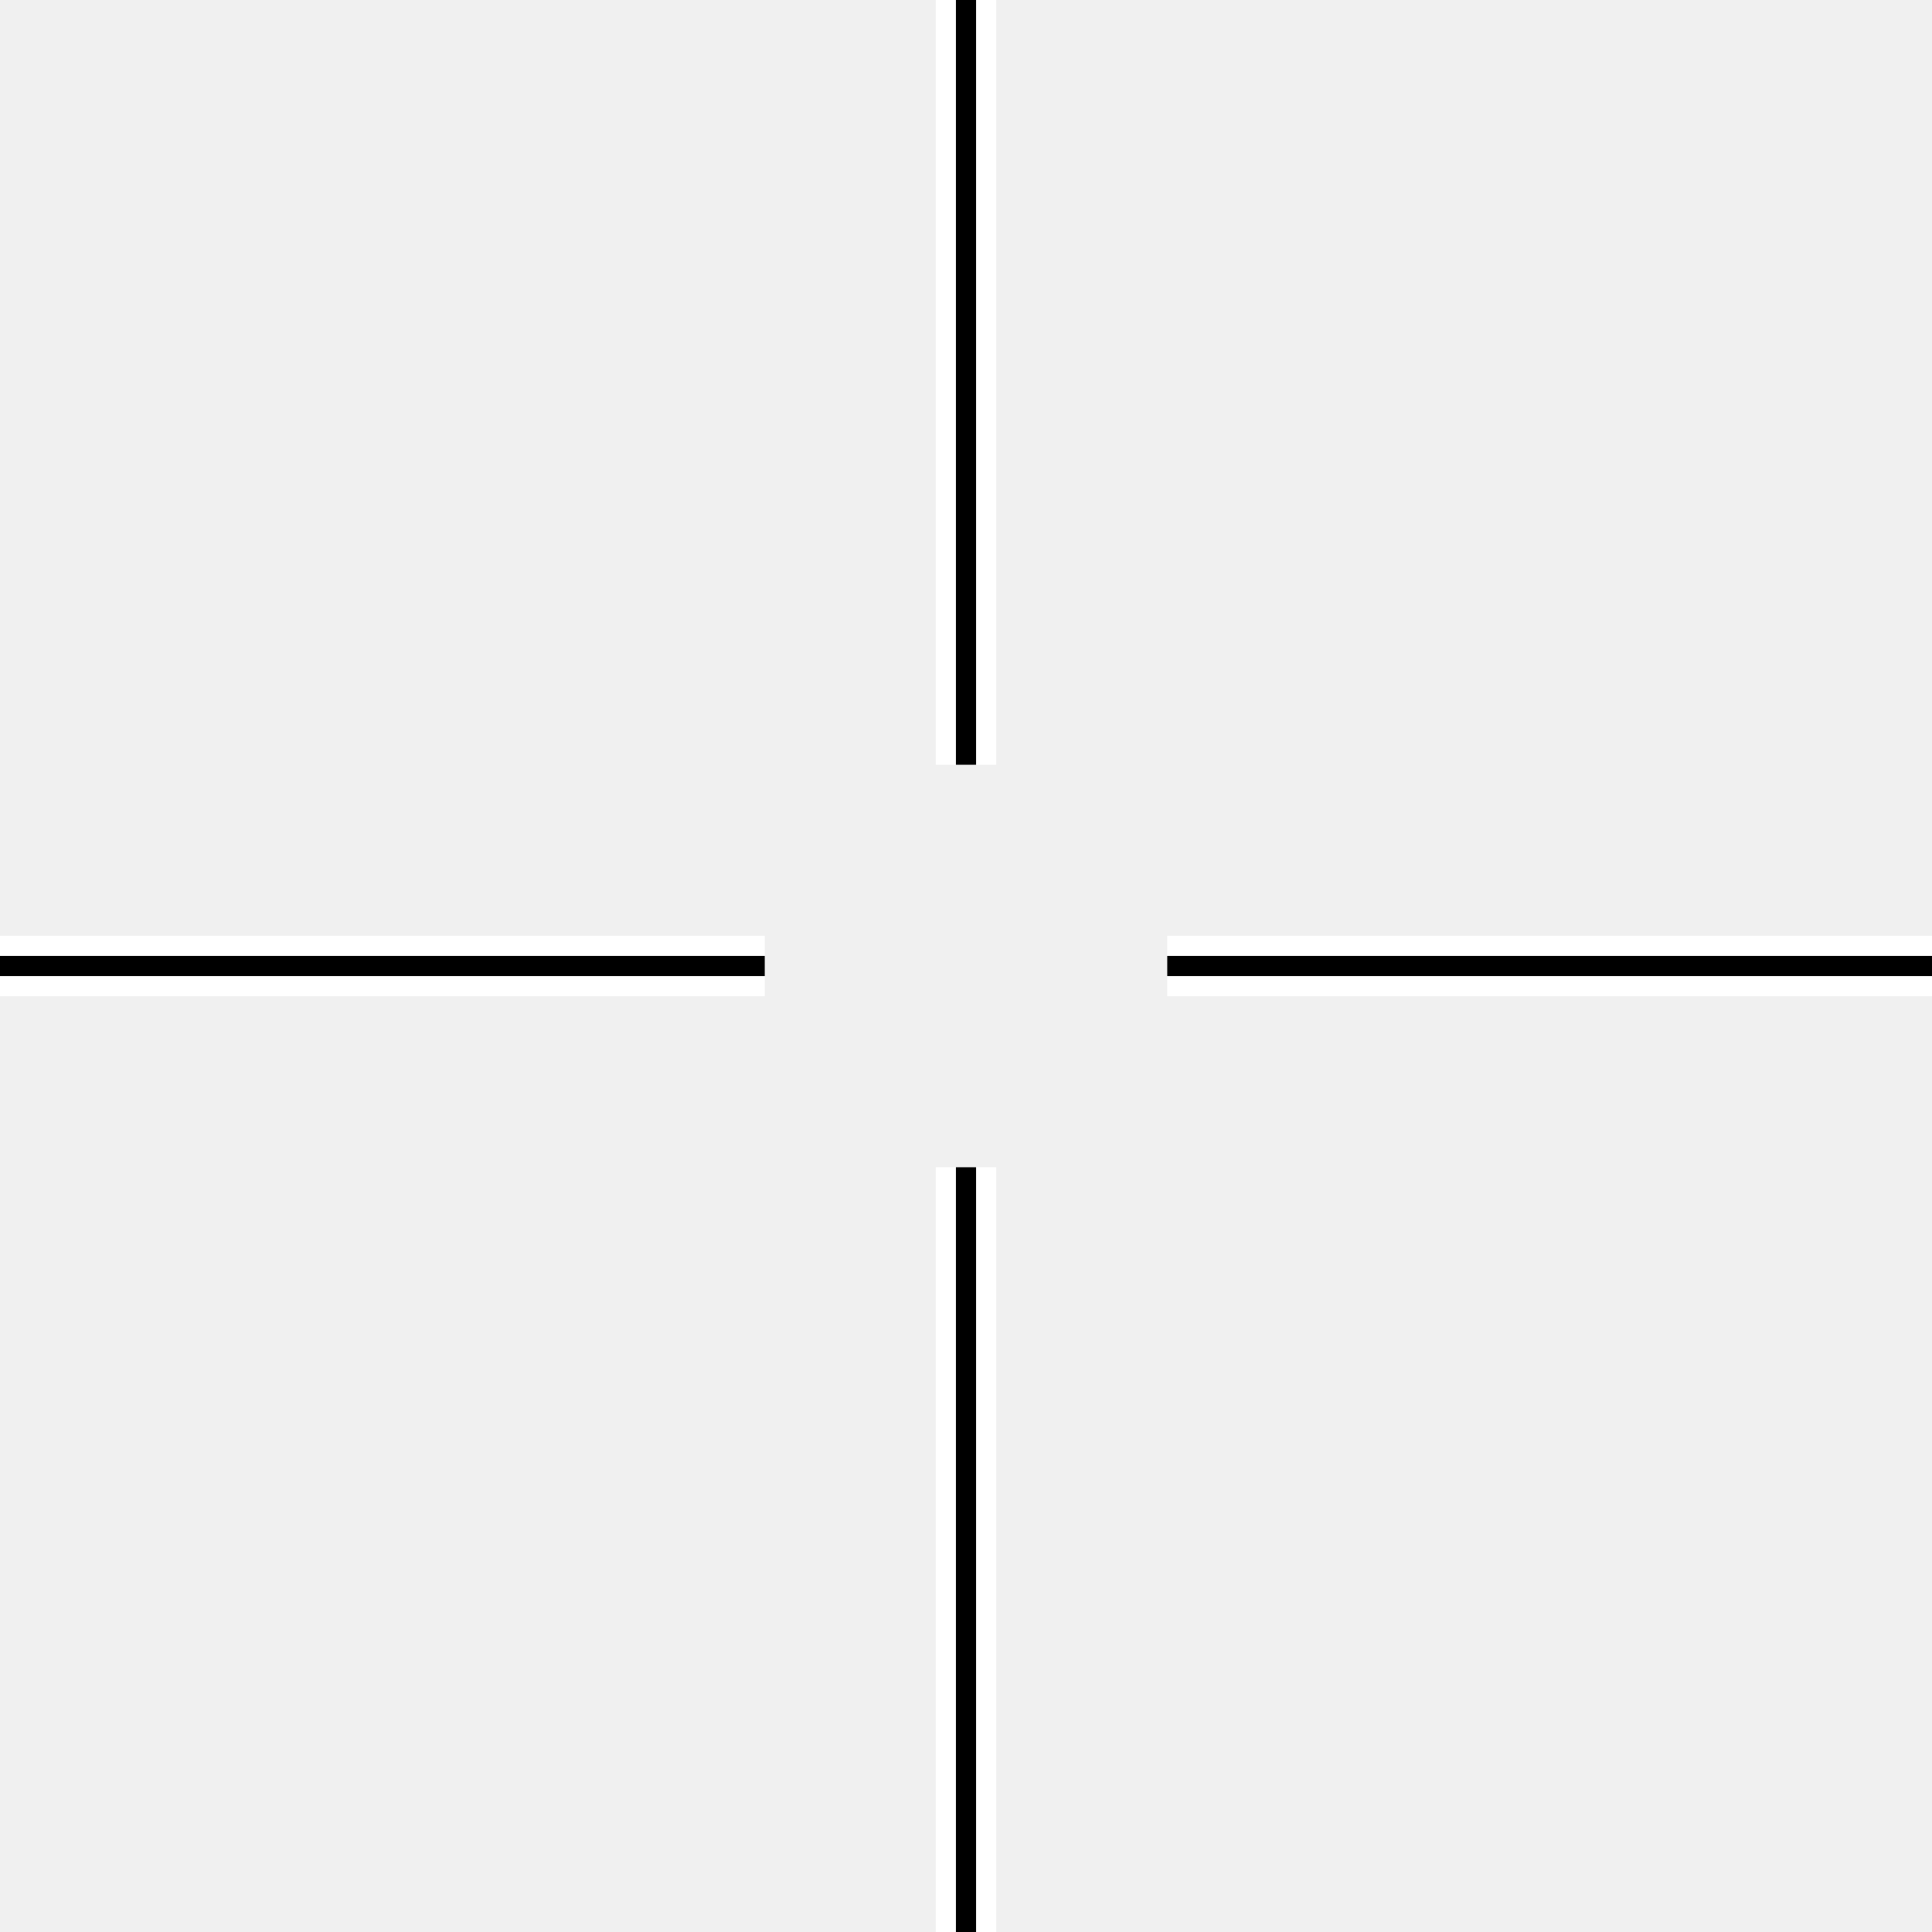
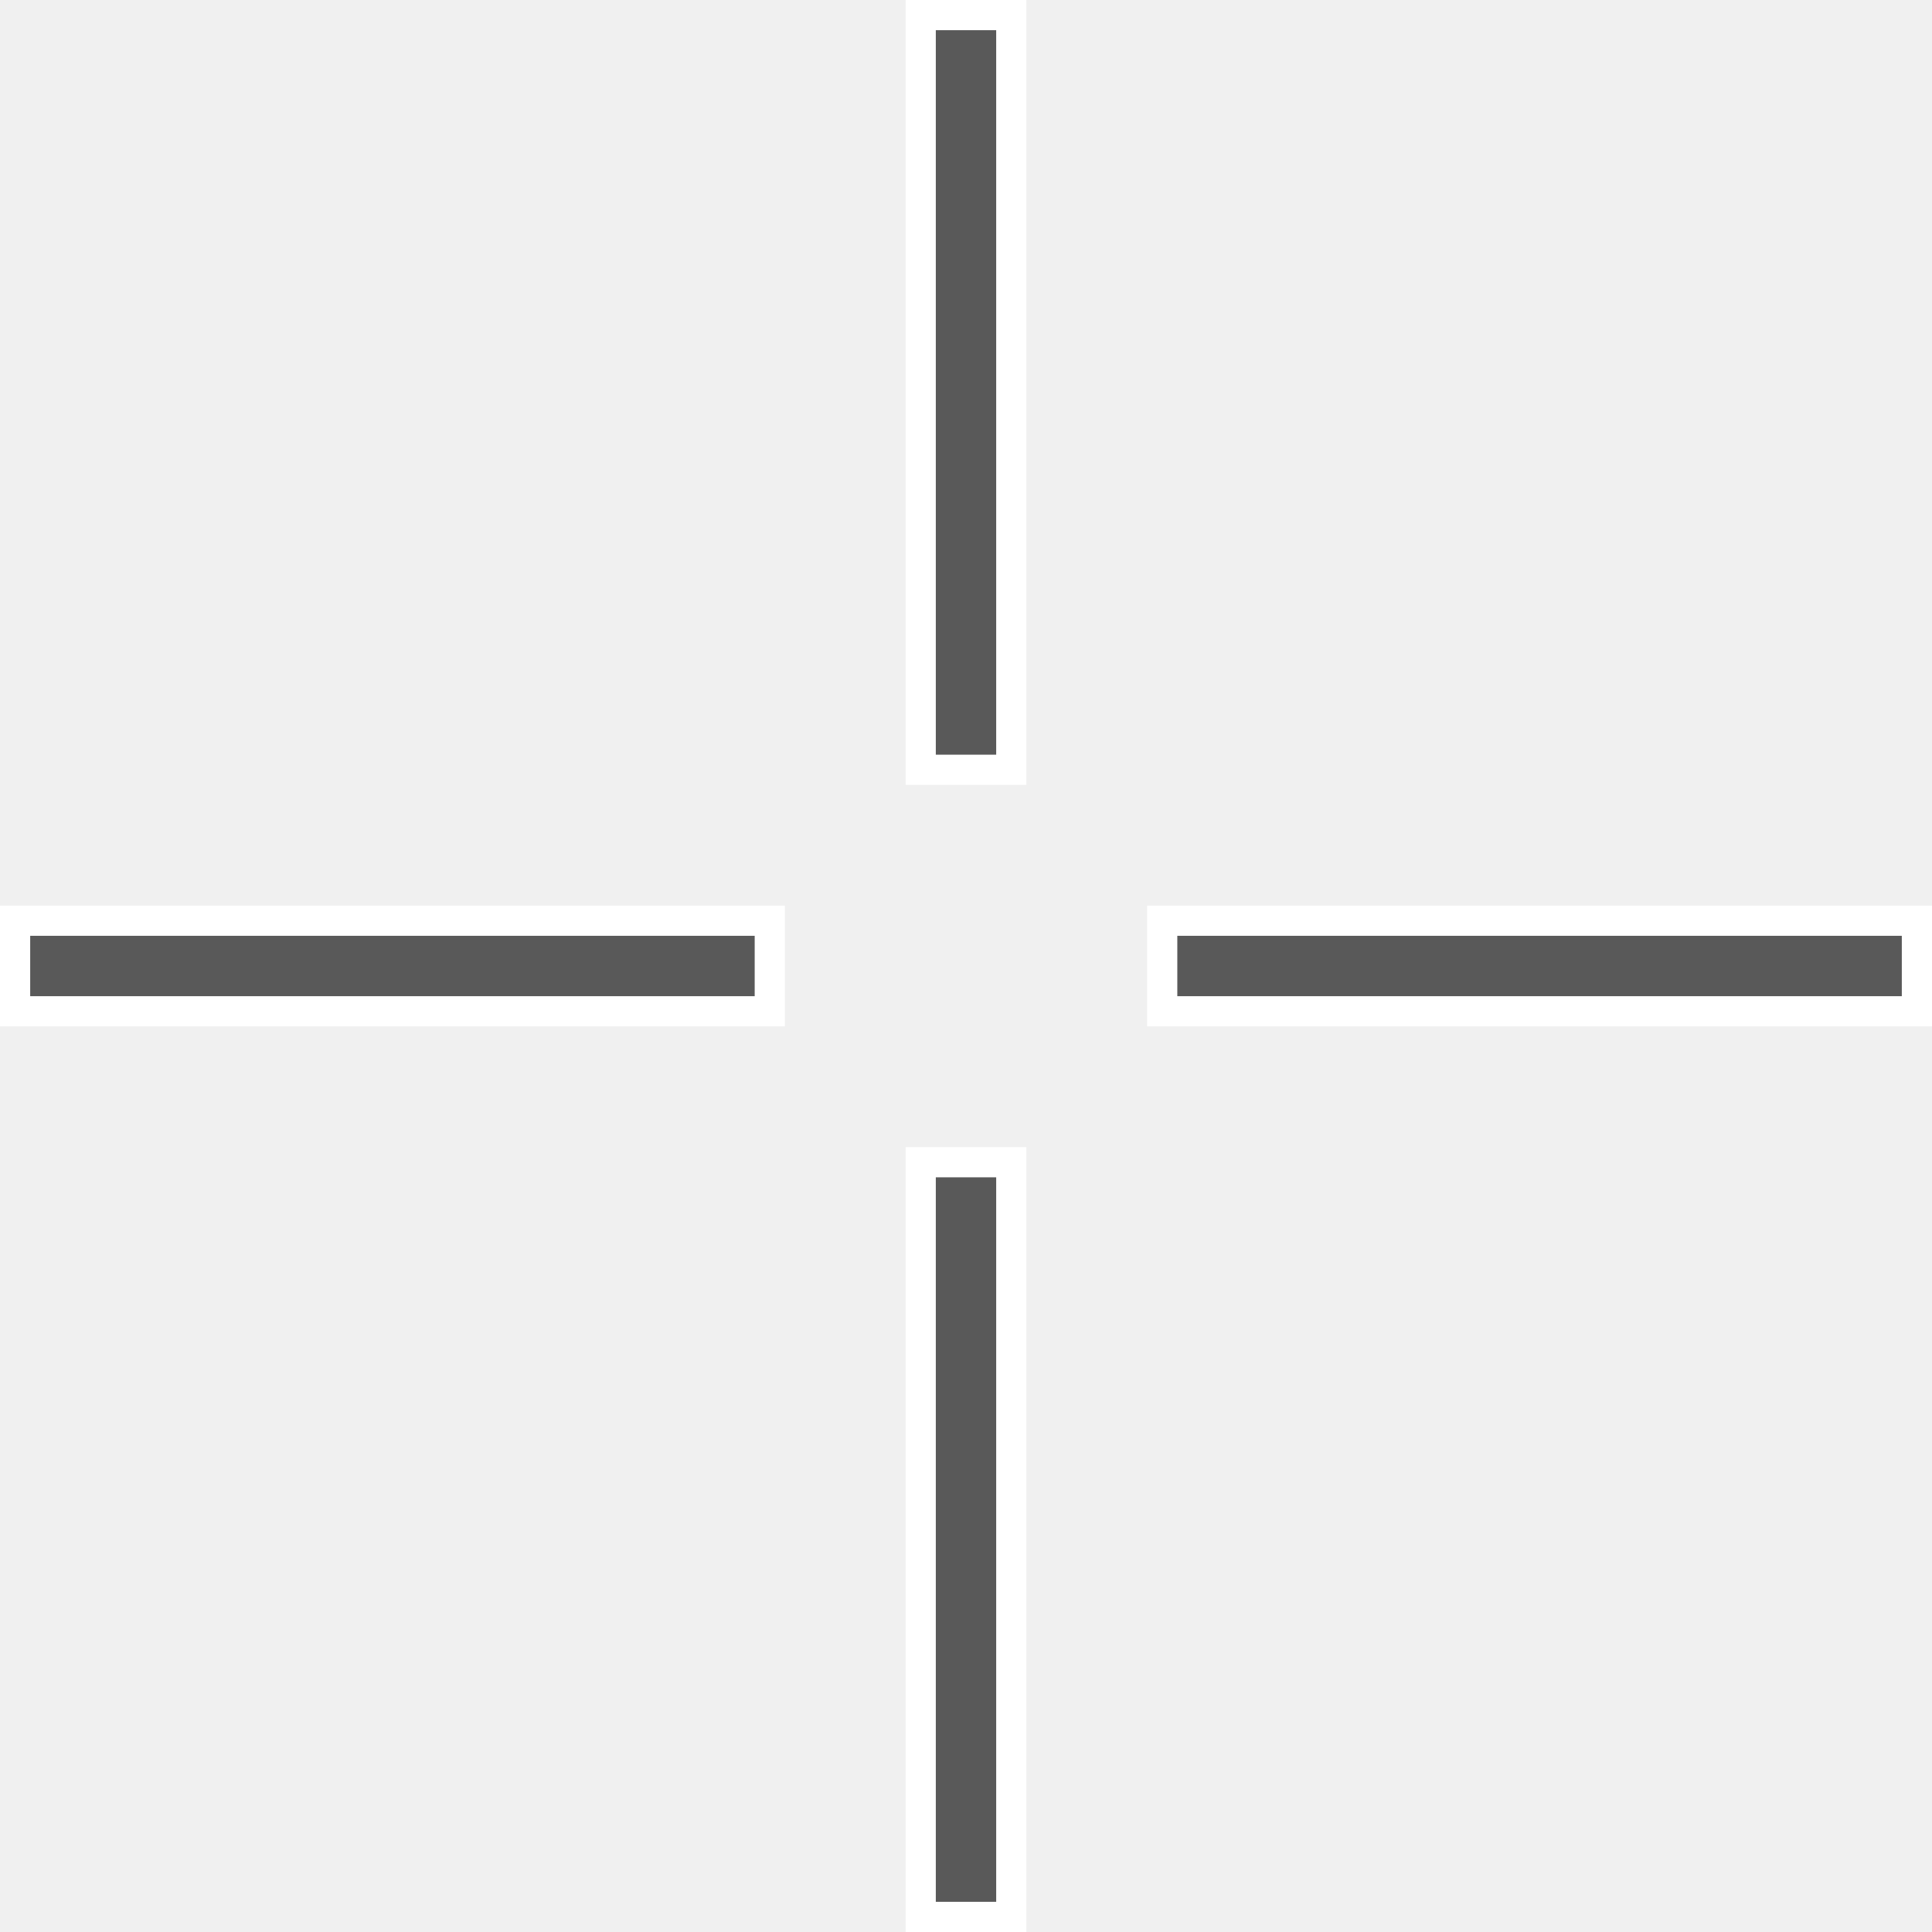
<svg xmlns="http://www.w3.org/2000/svg" version="1.1" id="layer1" x="0px" y="0px" viewBox="0 0 96 96" enable-background="new 0 0 96 96" xml:space="preserve">
-   <line fill="none" stroke="#FFFFFF" stroke-width="3" stroke-miterlimit="10" x1="48" y1="0" x2="48" y2="38" />
-   <line fill="none" stroke="#FFFFFF" stroke-width="3" stroke-miterlimit="10" x1="58" y1="48" x2="96" y2="48" />
-   <line fill="none" stroke="#FFFFFF" stroke-width="3" stroke-miterlimit="10" x1="48" y1="58" x2="48" y2="96" />
-   <line fill="none" stroke="#FFFFFF" stroke-width="3" stroke-miterlimit="10" x1="38" y1="48" x2="0" y2="48" />
-   <line fill="none" stroke="#000000" stroke-miterlimit="10" x1="48" y1="0" x2="48" y2="38" />
-   <line fill="none" stroke="#000000" stroke-miterlimit="10" x1="58" y1="48" x2="96" y2="48" />
-   <line fill="none" stroke="#000000" stroke-miterlimit="10" x1="48" y1="58" x2="48" y2="96" />
-   <line fill="none" stroke="#000000" stroke-miterlimit="10" x1="38" y1="48" x2="0" y2="48" />
+   <line fill="none" stroke="#FFFFFF" stroke-width="6" stroke-miterlimit="10" x1="48" y1="0" x2="48" y2="39" />
+   <line fill="none" stroke="#FFFFFF" stroke-width="6" stroke-miterlimit="10" x1="57" y1="48" x2="96" y2="48" />
+   <line fill="none" stroke="#FFFFFF" stroke-width="6" stroke-miterlimit="10" x1="48" y1="57" x2="48" y2="96" />
+   <line fill="none" stroke="#FFFFFF" stroke-width="6" stroke-miterlimit="10" x1="39" y1="48" x2="0" y2="48" />
+   <line fill="none" stroke="#595959" stroke-width="3" stroke-miterlimit="10" x1="48" y1="1.5" x2="48" y2="37.5" />
+   <line fill="none" stroke="#595959" stroke-width="3" stroke-miterlimit="10" x1="58.5" y1="48" x2="94.5" y2="48" />
+   <line fill="none" stroke="#595959" stroke-width="3" stroke-miterlimit="10" x1="48" y1="58.5" x2="48" y2="94.5" />
+   <line fill="none" stroke="#595959" stroke-width="3" stroke-miterlimit="10" x1="37.5" y1="48" x2="1.5" y2="48" />
</svg>
